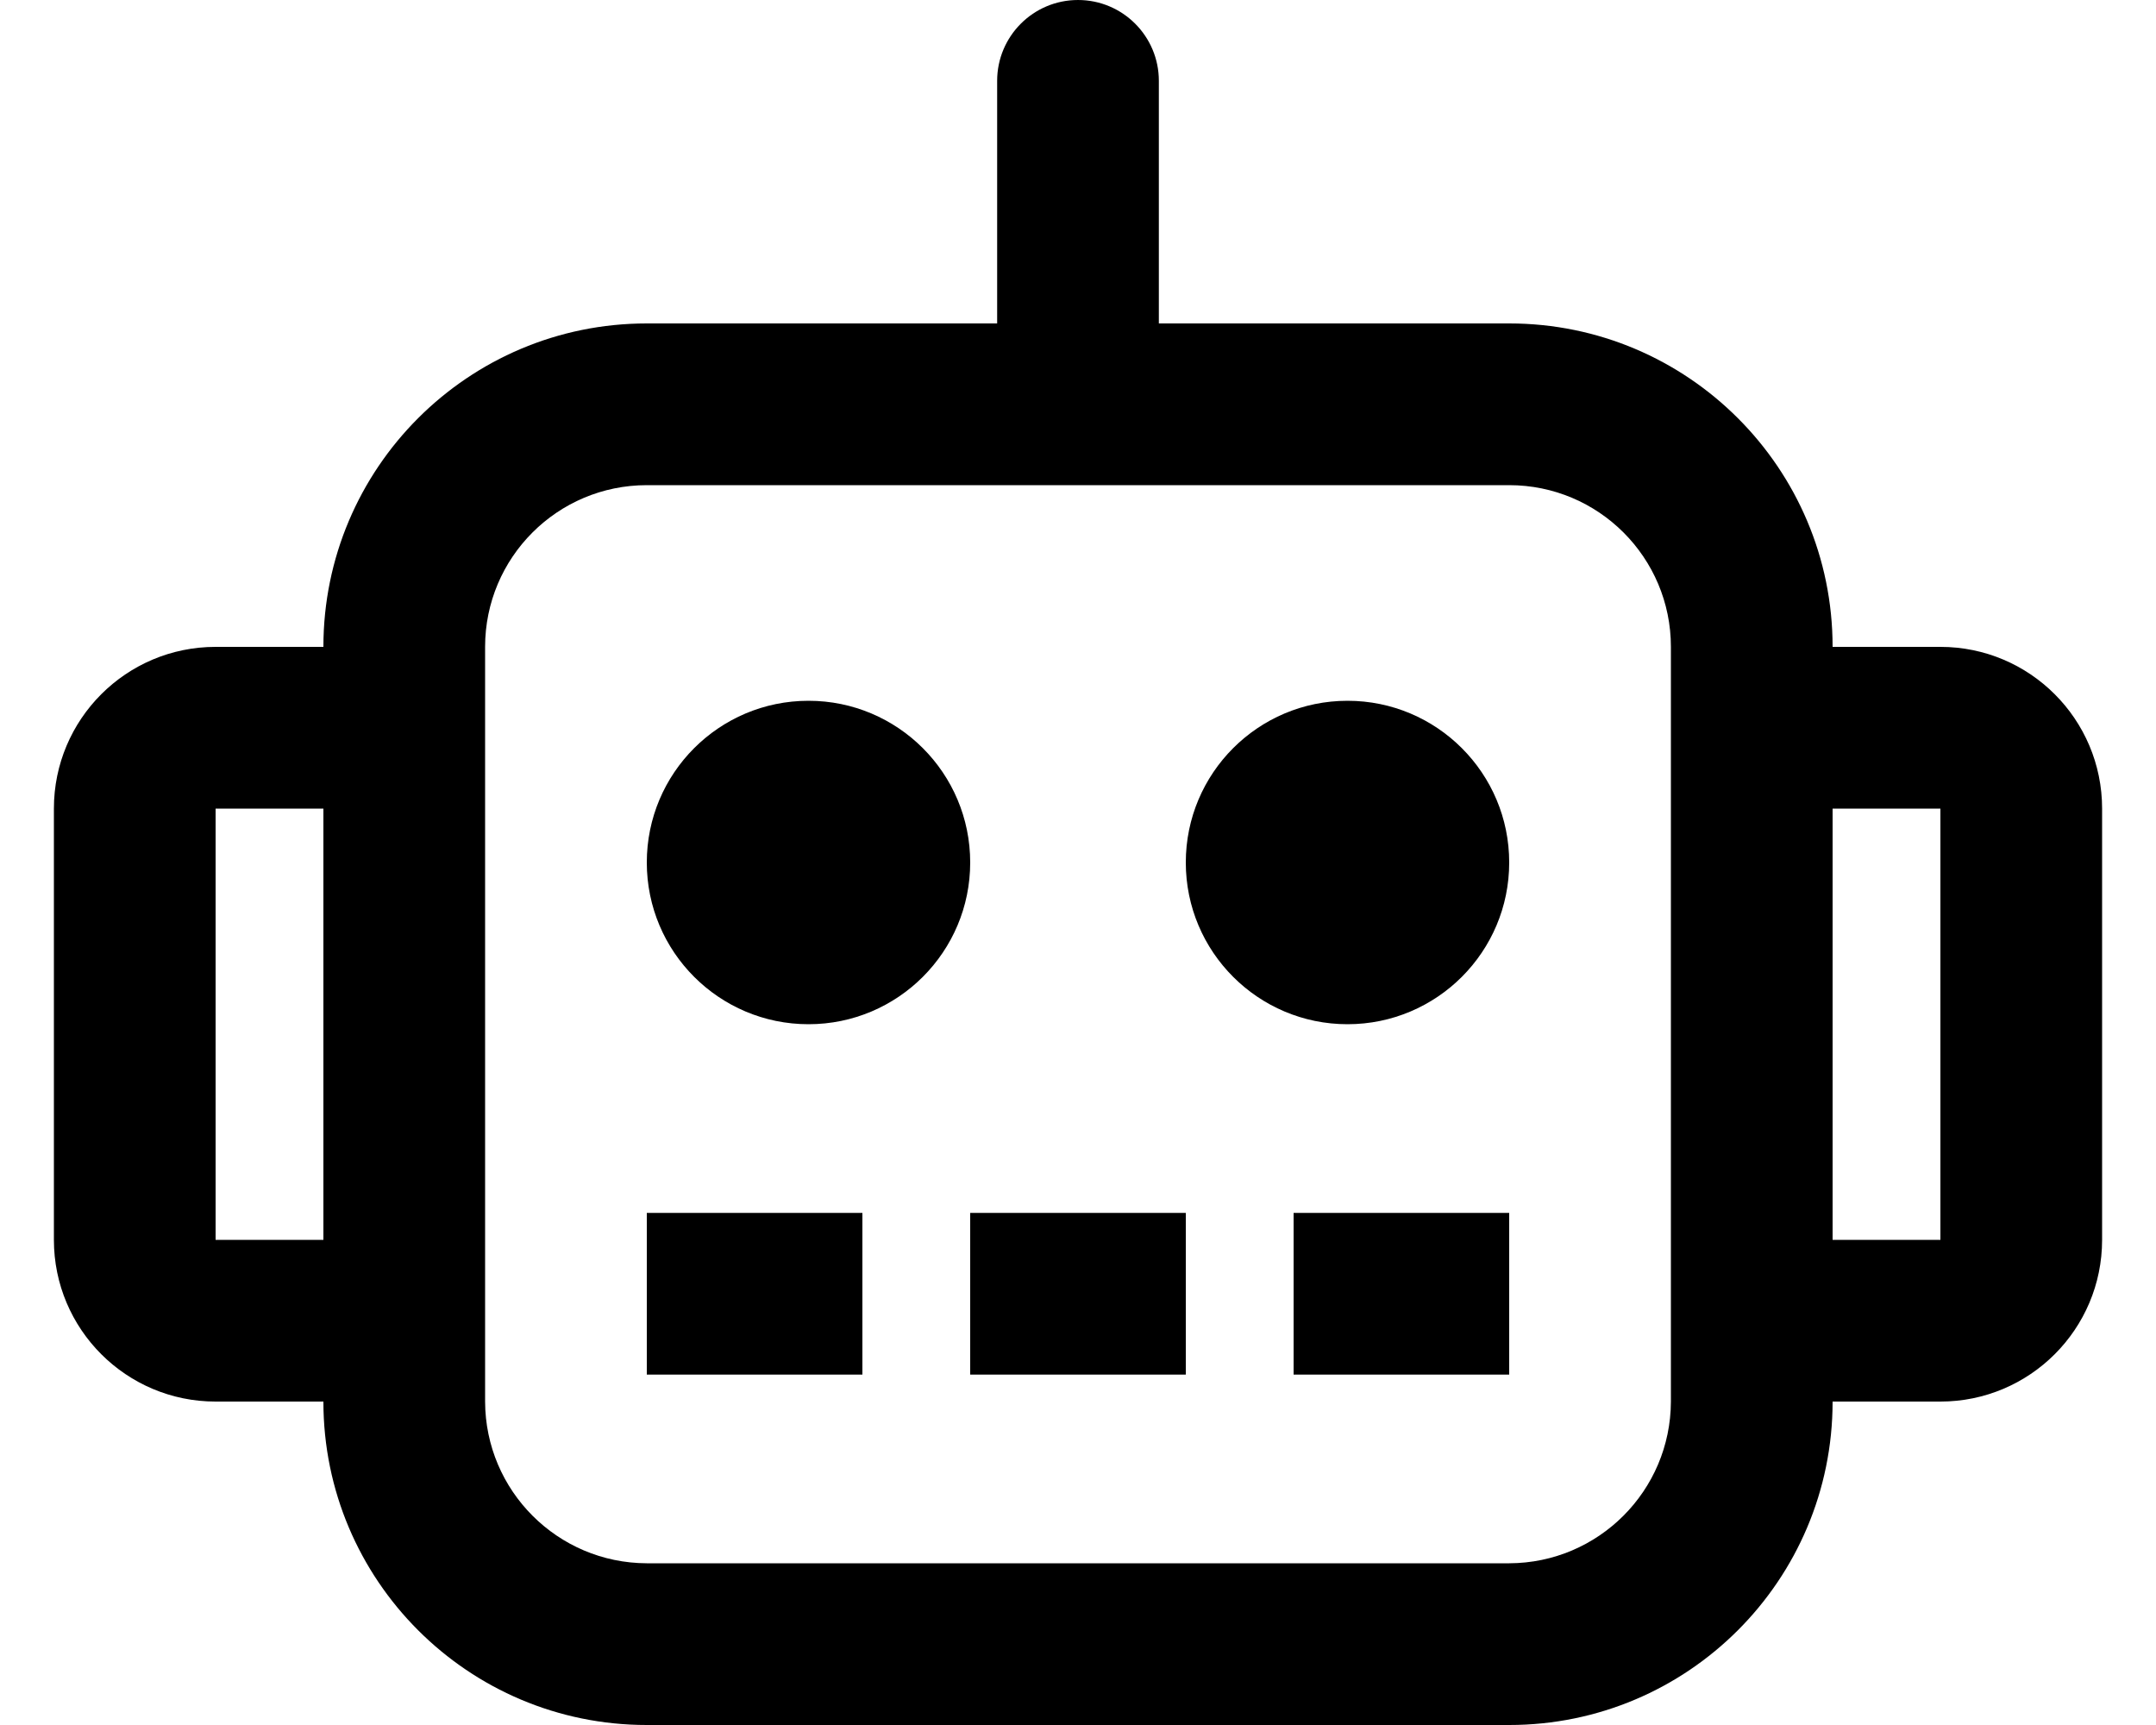
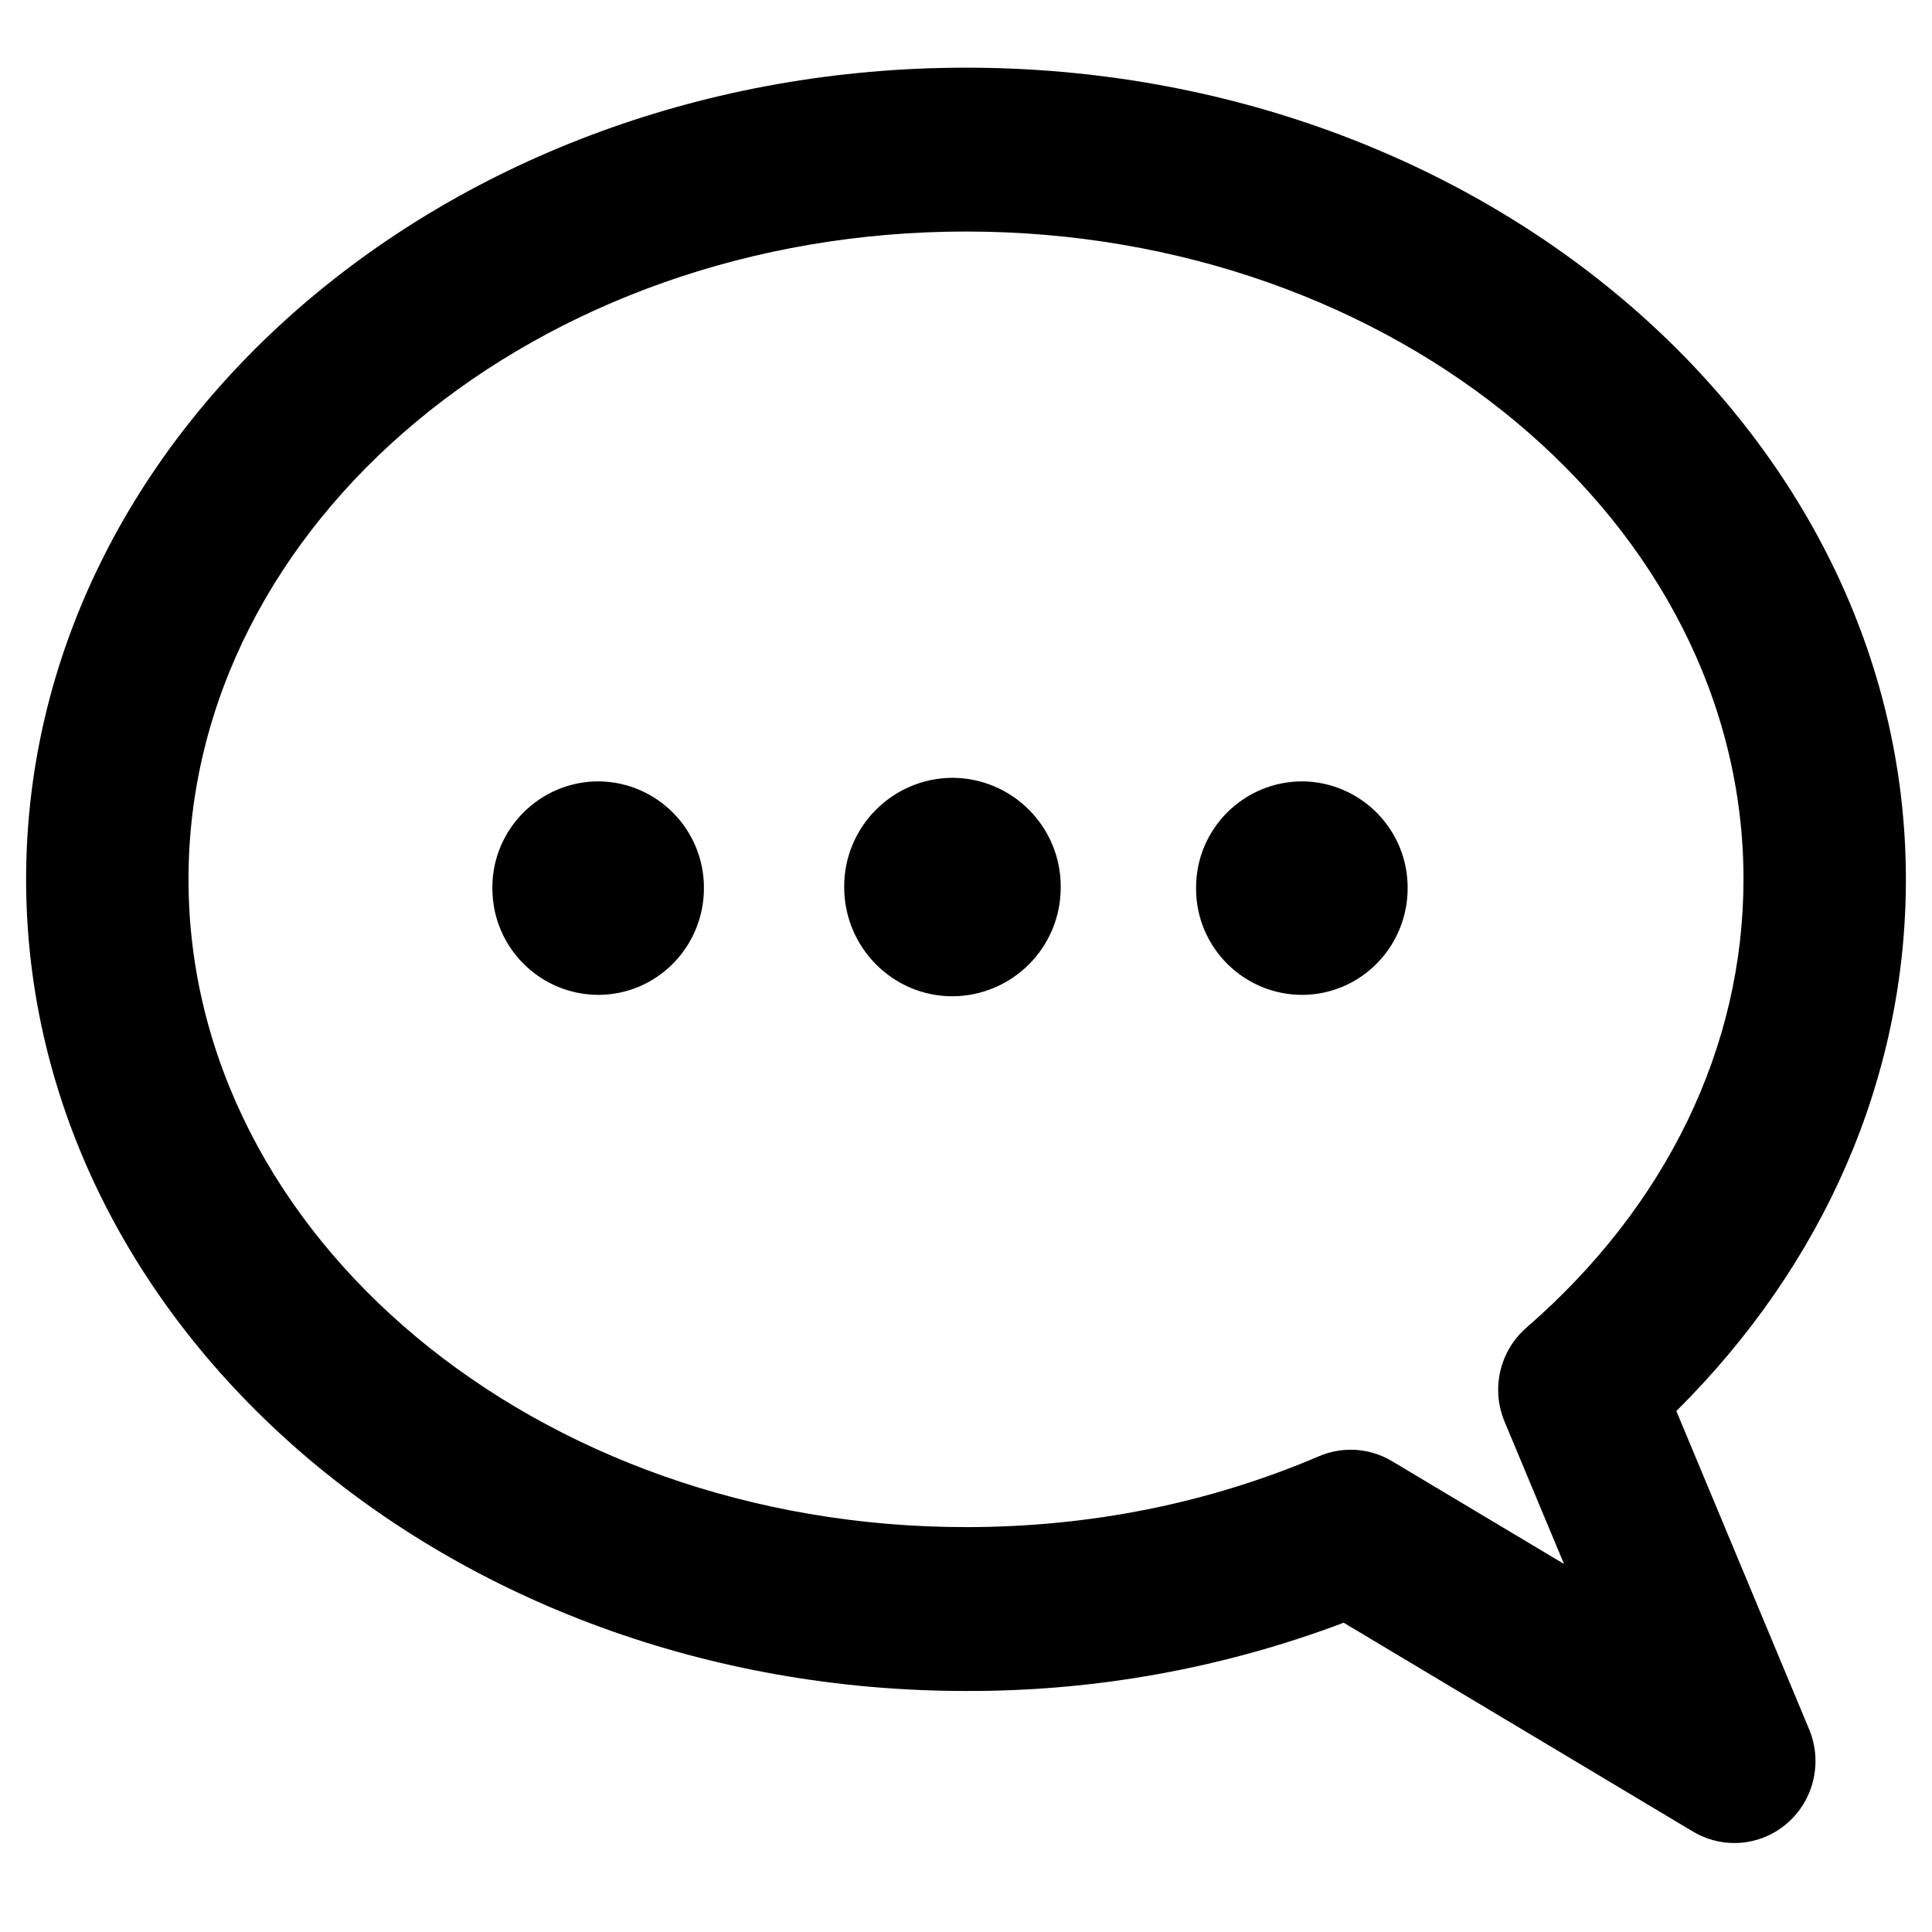
- <svg xmlns="http://www.w3.org/2000/svg" viewBox="0 0 640 512">
-   <path d="M192,408h64V360H192ZM576,192H544a96,96,0,0,0-96-96H344V24a24,24,0,0,0-48,0V96H192a96,96,0,0,0-96,96H64a48,48,0,0,0-48,48V368a48,48,0,0,0,48,48H96a96,96,0,0,0,96,96H448a96,96,0,0,0,96-96h32a48,48,0,0,0,48-48V240A48,48,0,0,0,576,192ZM96,368H64V240H96Zm400,48a48.141,48.141,0,0,1-48,48H192a48.141,48.141,0,0,1-48-48V192a48,48,0,0,1,48-48H448a48,48,0,0,1,48,48Zm80-48H544V240h32ZM240,208a48,48,0,1,0,48,48A47.996,47.996,0,0,0,240,208Zm160,0a48,48,0,1,0,48,48A47.996,47.996,0,0,0,400,208ZM384,408h64V360H384Zm-96,0h64V360H288Z" />
+ <svg xmlns="http://www.w3.org/2000/svg" class="svg-icon" style="width: 1em; height: 1em;vertical-align: middle;fill: currentColor;overflow: hidden;" viewBox="0 0 1024 1024" version="1.1">
+   <path d="M919.192 976.841a42.621 42.621 0 0 1-21.919-6.089l-185.095-110.675A560.958 560.958 0 0 1 512 896.249c-274.681 0-498.162-192.982-498.162-430.191C13.838 228.85 237.319 35.868 512 35.868S1010.162 228.85 1010.162 466.058c0 104.642-42.953 203.638-121.662 281.821l70.379 168.683c7.196 17.27 2.602 37.251-11.375 49.567-8.026 7.085-18.128 10.71-28.312 10.71z m-203.278-208.453c7.611 0 15.194 2.048 21.919 6.089l91.108 54.438-31.495-75.444a43.7 43.7 0 0 1 11.624-49.816c74.171-64.346 115.02-148.729 115.02-237.596C924.091 276.757 739.217 122.714 512 122.714S99.909 276.757 99.909 466.058c0 189.302 184.874 343.344 412.091 343.344 65.785 0 128.72-12.648 187.143-37.584 5.369-2.297 11.07-3.432 16.771-3.432zM260.954 470.154a56.32 56.32 0 0 1 56.348-56.016 56.348 56.348 0 0 1 55.794 56.597c0 31.135-24.908 56.431-55.794 56.569A56.32 56.32 0 0 1 260.982 471.317v-1.135z m186.479 0c0 31.965 25.711 57.898 57.399 57.898a57.648 57.648 0 0 0 57.372-57.898 57.648 57.648 0 0 0-57.372-57.898 57.648 57.648 0 0 0-57.399 57.898z m186.506 0a56.32 56.32 0 0 1 56.348-56.016 56.348 56.348 0 0 1 55.794 56.597c0 31.135-24.908 56.431-55.794 56.569a56.32 56.32 0 0 1-56.348-56.016v-1.135z" fill="#000000" />
</svg>
